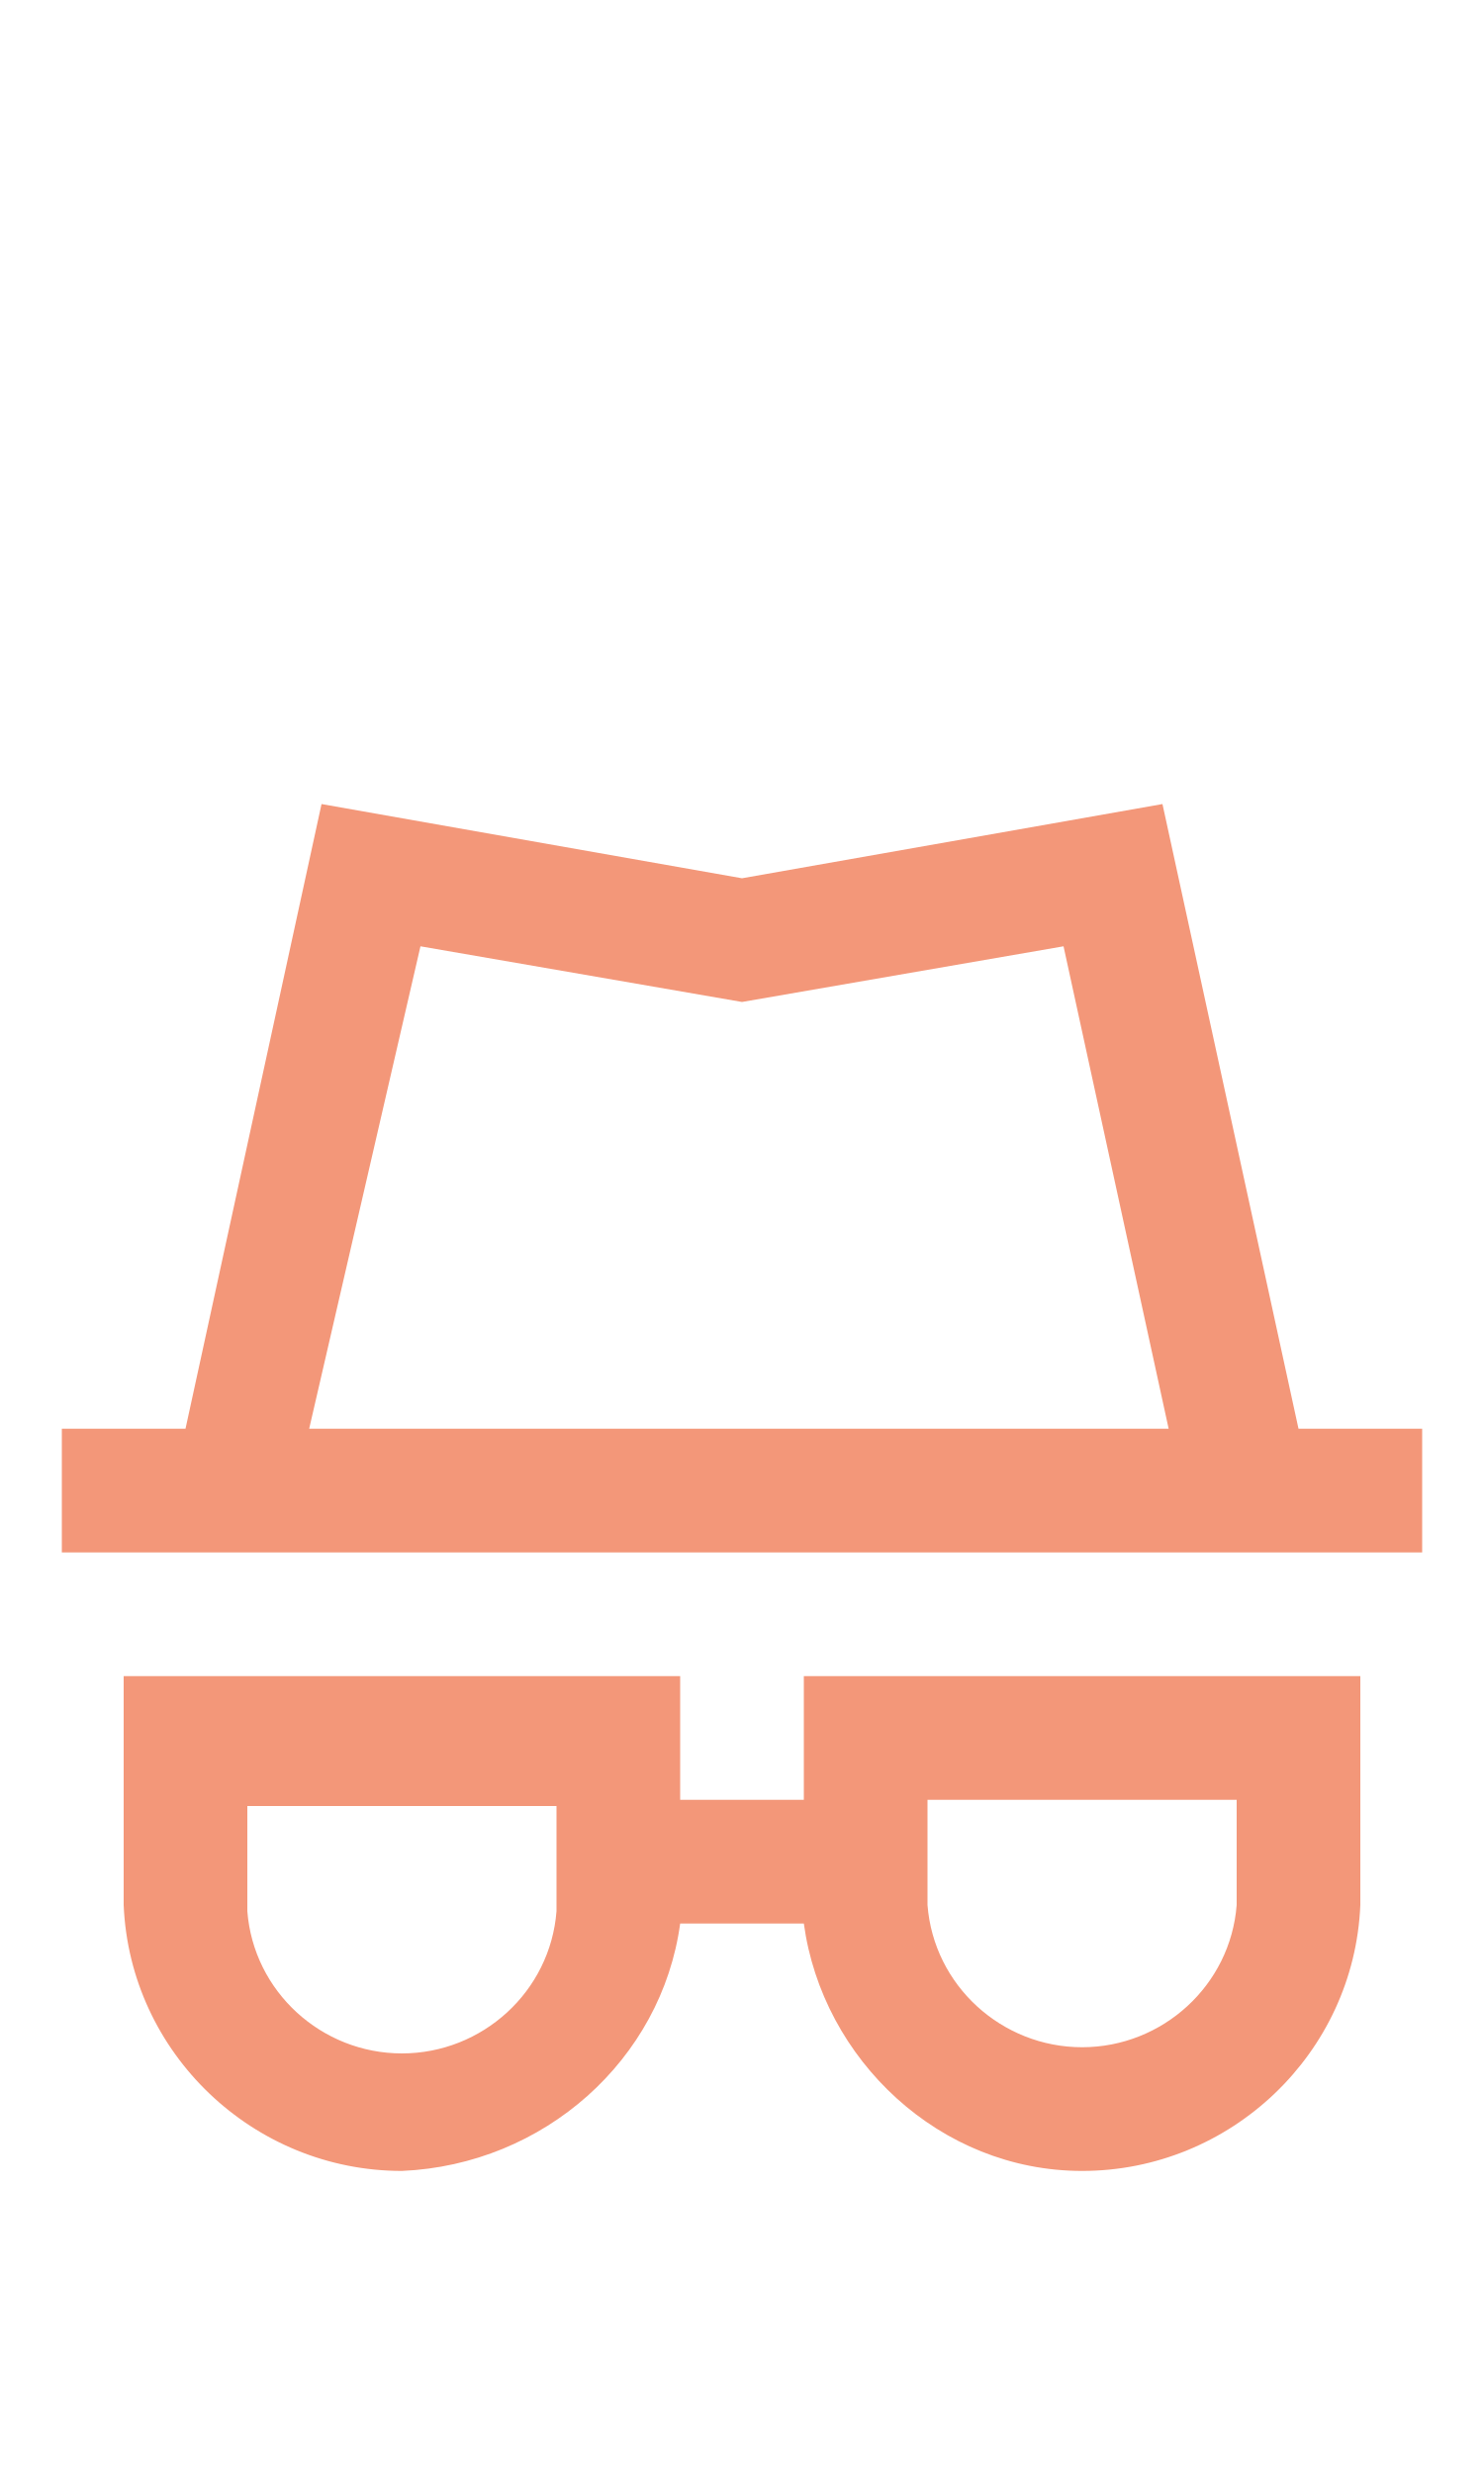
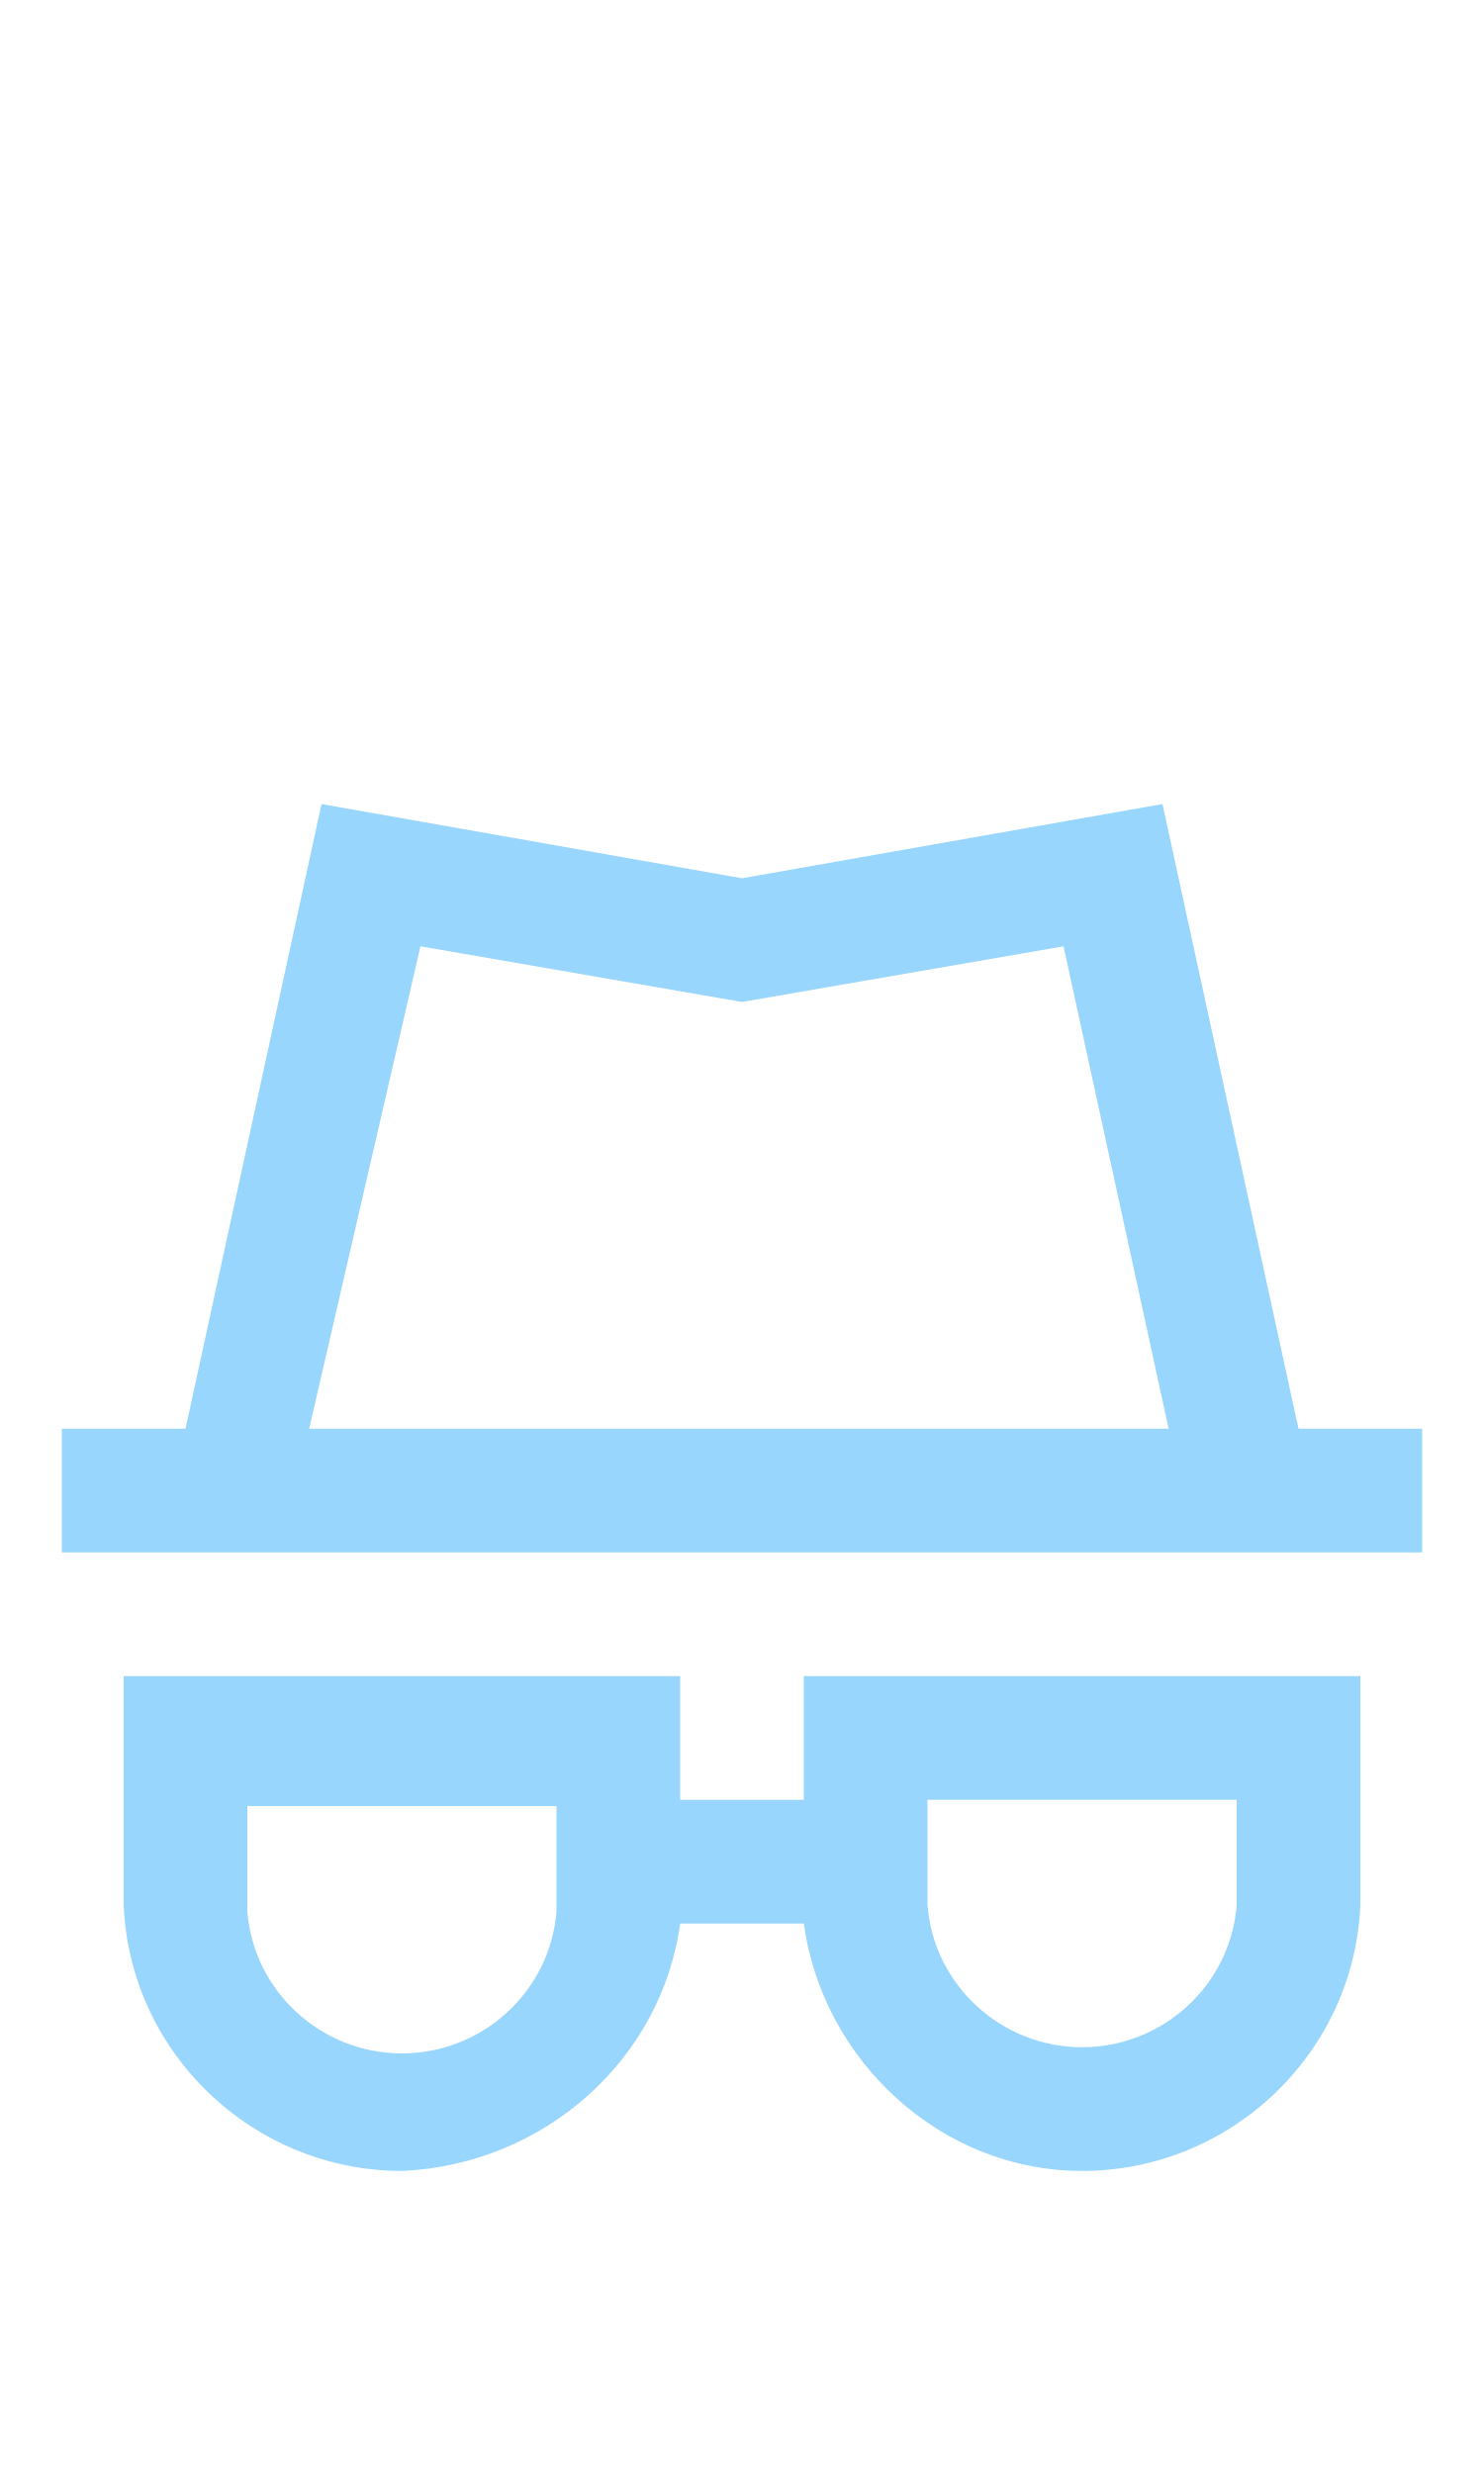
<svg xmlns="http://www.w3.org/2000/svg" version="1.1" id="Layer_1" x="0px" y="0px" viewBox="0 0 24 40" style="enable-background:new 0 0 24 40;" xml:space="preserve">
-   <style type="text/css">
+   <defs id="defs15" />
+   <style type="text/css" id="style2">
	.st0{fill:#F39779;}
</style>
  <g id="Privacy-Active">
    <g id="Group" transform="translate(1, 13)">
-       <path id="Path_18869" class="st0" d="M20,10.1L17.8,0L11,1.2L4.2,0L2,10.1H0v2h22v-2H20z M5.8,2.3L11,3.2l5.2-0.9l1.7,7.8H4    L5.8,2.3z" />
-       <path id="Path_18870" class="st0" d="M12,16.1h-2v-2H1v3.7c0.1,2.4,2.1,4.3,4.5,4.3c2.3-0.1,4.2-1.8,4.5-4H12c0.3,2.2,2.2,4,4.5,4    c2.4,0,4.4-1.9,4.5-4.3v-3.7h-9V16.1z M8,17.9c-0.1,1.3-1.2,2.3-2.5,2.3s-2.4-1-2.5-2.3v-1.7h5V17.9z M14,16.1h5v1.7    c-0.1,1.3-1.2,2.3-2.5,2.3s-2.4-1-2.5-2.3V16.1z" />
+       <path id="Path_18869" class="st0" d="M20,10.1L17.8,0L11,1.2L4.2,0L2,10.1H0v2h22v-2H20z M5.8,2.3L11,3.2l5.2-0.9l1.7,7.8H4    L5.8,2.3z" style="fill:#98d6fd;fill-opacity:1" />
+       <path id="Path_18870" class="st0" d="M12,16.1h-2v-2H1v3.7c0.1,2.4,2.1,4.3,4.5,4.3c2.3-0.1,4.2-1.8,4.5-4H12c0.3,2.2,2.2,4,4.5,4    c2.4,0,4.4-1.9,4.5-4.3v-3.7h-9V16.1z M8,17.9c-0.1,1.3-1.2,2.3-2.5,2.3s-2.4-1-2.5-2.3v-1.7h5V17.9z M14,16.1h5v1.7    c-0.1,1.3-1.2,2.3-2.5,2.3s-2.4-1-2.5-2.3V16.1z" style="fill:#98d6fd;fill-opacity:1" />
    </g>
  </g>
</svg>
